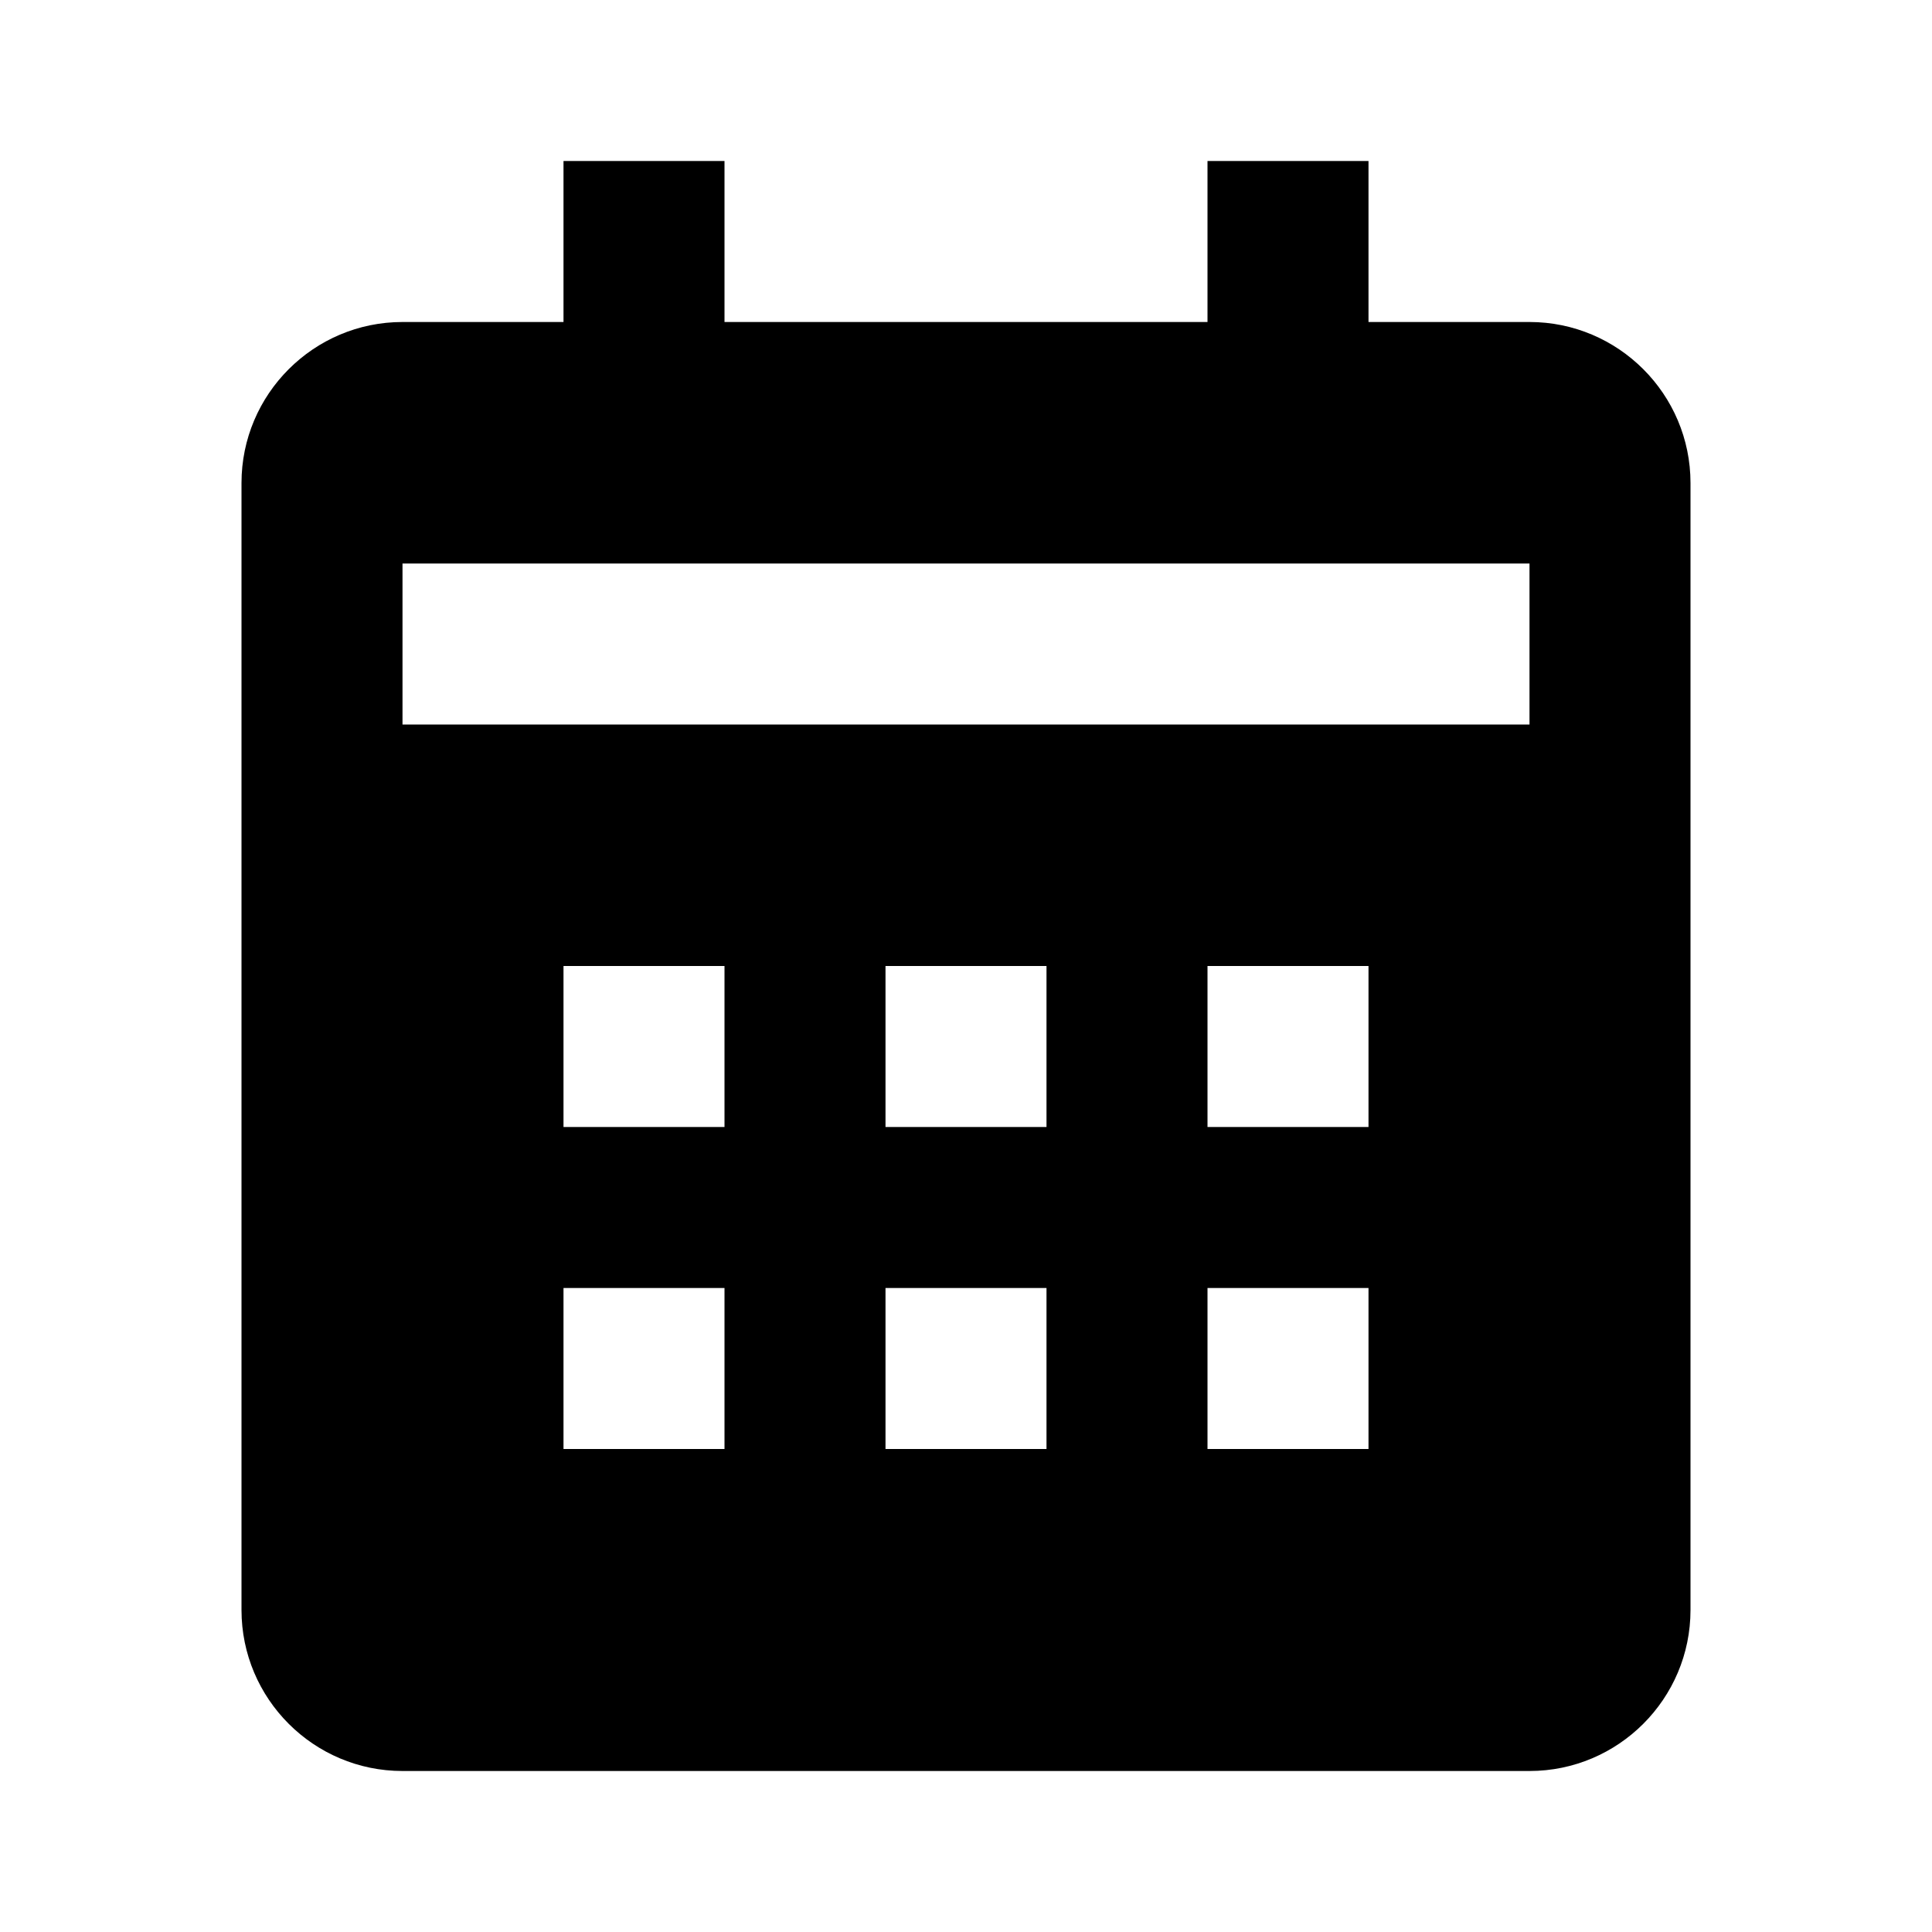
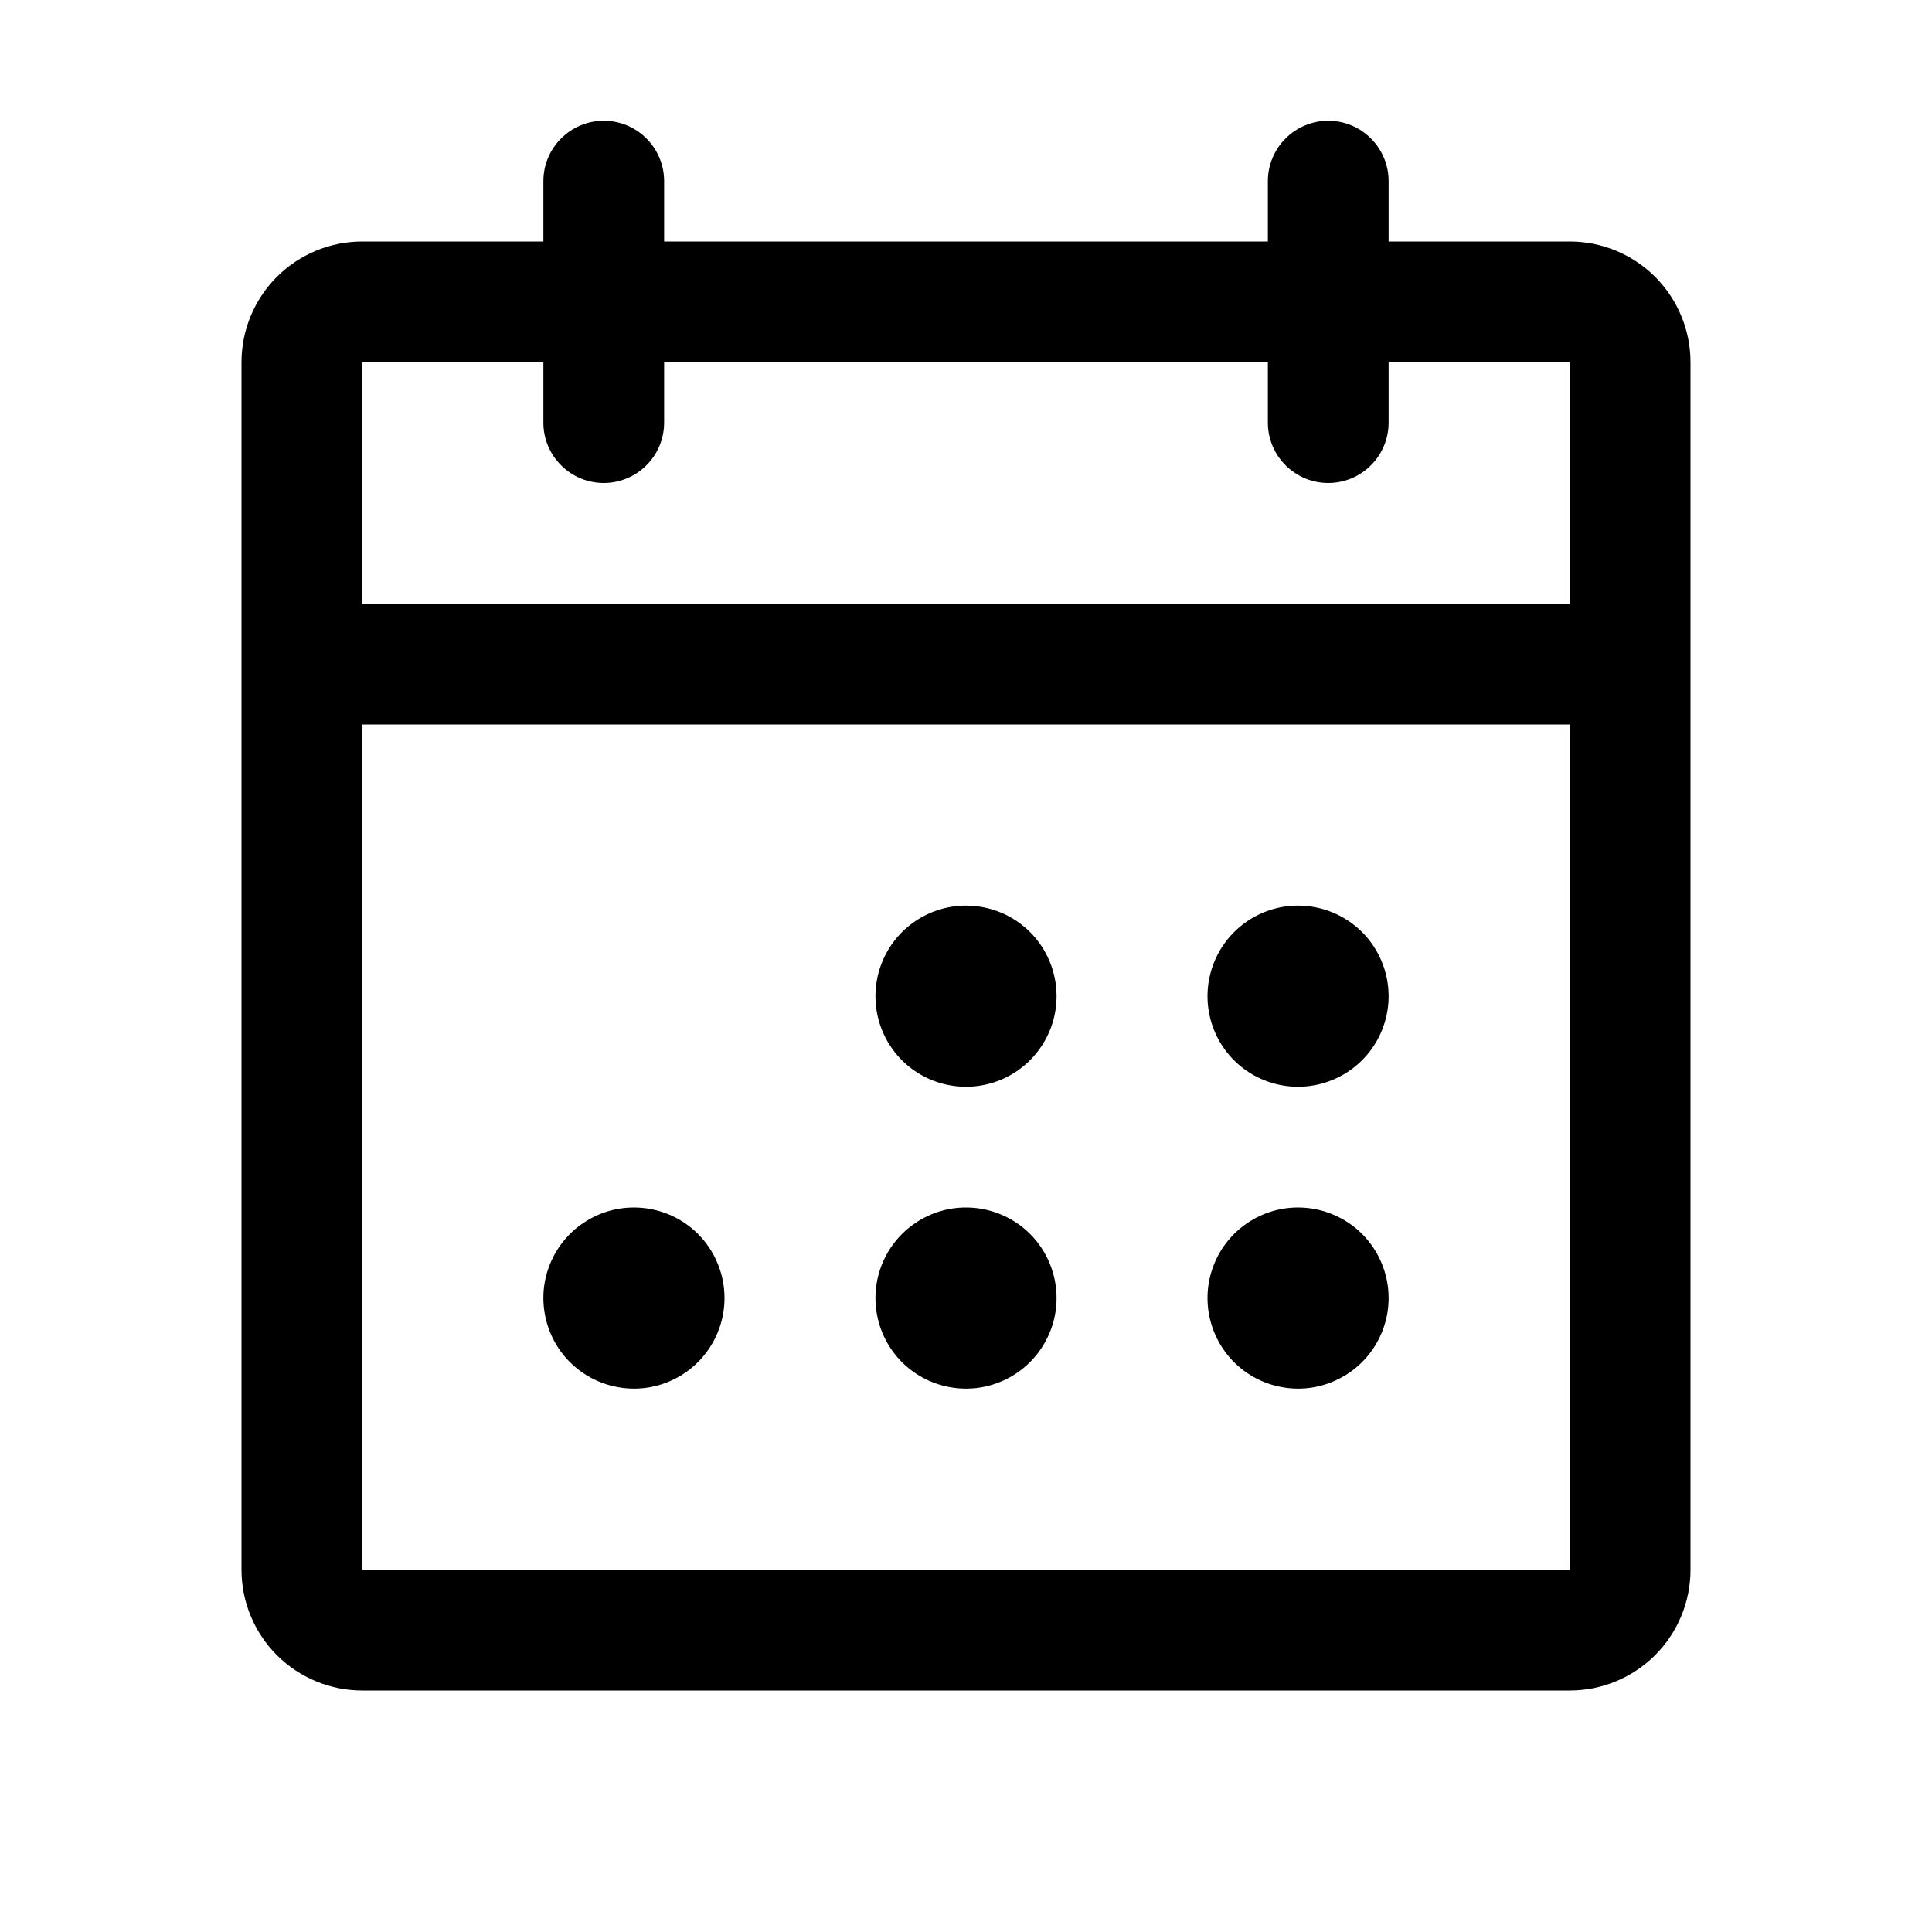
- <svg xmlns="http://www.w3.org/2000/svg" width="24" height="24" viewBox="0 0 24 24">
-   <path d="M21 20V6c0-1.103-.897-2-2-2h-2V2h-2v2H9V2H7v2H5c-1.103 0-2 .897-2 2v14c0 1.103.897 2 2 2h14c1.103 0 2-.897 2-2zM9 18H7v-2h2v2zm0-4H7v-2h2v2zm4 4h-2v-2h2v2zm0-4h-2v-2h2v2zm4 4h-2v-2h2v2zm0-4h-2v-2h2v2zm2-5H5V7h14v2z" />
+ <svg xmlns="http://www.w3.org/2000/svg" width="24" height="24" viewBox="0 0 24 24" fill="none">
+   <path d="M19.5 3H17.25V2.25C17.25 2.051 17.171 1.86 17.03 1.72C16.89 1.579 16.699 1.5 16.5 1.5C16.301 1.5 16.11 1.579 15.97 1.72C15.829 1.86 15.75 2.051 15.75 2.25V3H8.25V2.25C8.25 2.051 8.171 1.86 8.03 1.72C7.89 1.579 7.699 1.5 7.5 1.5C7.301 1.5 7.11 1.579 6.97 1.72C6.829 1.86 6.75 2.051 6.75 2.25V3H4.5C4.102 3 3.721 3.158 3.439 3.439C3.158 3.721 3 4.102 3 4.5V19.5C3 19.898 3.158 20.279 3.439 20.561C3.721 20.842 4.102 21 4.5 21H19.5C19.898 21 20.279 20.842 20.561 20.561C20.842 20.279 21 19.898 21 19.5V4.5C21 4.102 20.842 3.721 20.561 3.439C20.279 3.158 19.898 3 19.5 3ZM6.75 4.5V5.25C6.75 5.449 6.829 5.64 6.97 5.78C7.11 5.921 7.301 6 7.5 6C7.699 6 7.89 5.921 8.03 5.78C8.171 5.64 8.25 5.449 8.25 5.25V4.5H15.75V5.25C15.75 5.449 15.829 5.64 15.97 5.78C16.11 5.921 16.301 6 16.5 6C16.699 6 16.89 5.921 17.03 5.78C17.171 5.64 17.25 5.449 17.25 5.25V4.5H19.5V7.5H4.5V4.5H6.75ZM19.5 19.5H4.5V9H19.5V19.5ZM13.125 12.375C13.125 12.598 13.059 12.815 12.935 13C12.812 13.185 12.636 13.329 12.431 13.414C12.225 13.499 11.999 13.522 11.78 13.478C11.562 13.435 11.362 13.328 11.204 13.171C11.047 13.013 10.94 12.813 10.897 12.595C10.853 12.376 10.876 12.15 10.961 11.944C11.046 11.739 11.19 11.563 11.375 11.44C11.56 11.316 11.777 11.25 12 11.25C12.298 11.25 12.585 11.368 12.796 11.579C13.007 11.79 13.125 12.077 13.125 12.375ZM17.25 12.375C17.25 12.598 17.184 12.815 17.06 13C16.937 13.185 16.761 13.329 16.555 13.414C16.35 13.499 16.124 13.522 15.905 13.478C15.687 13.435 15.487 13.328 15.329 13.171C15.172 13.013 15.065 12.813 15.022 12.595C14.978 12.376 15.001 12.15 15.086 11.944C15.171 11.739 15.315 11.563 15.5 11.44C15.685 11.316 15.902 11.25 16.125 11.25C16.423 11.25 16.709 11.368 16.921 11.579C17.131 11.79 17.25 12.077 17.25 12.375ZM9 16.125C9 16.348 8.934 16.565 8.81 16.75C8.687 16.935 8.511 17.079 8.306 17.164C8.1 17.25 7.874 17.272 7.656 17.228C7.437 17.185 7.237 17.078 7.08 16.921C6.922 16.763 6.815 16.563 6.772 16.345C6.728 16.126 6.75 15.9 6.836 15.694C6.921 15.489 7.065 15.313 7.25 15.19C7.435 15.066 7.652 15 7.875 15C8.173 15 8.46 15.118 8.671 15.329C8.881 15.54 9 15.827 9 16.125ZM13.125 16.125C13.125 16.348 13.059 16.565 12.935 16.75C12.812 16.935 12.636 17.079 12.431 17.164C12.225 17.25 11.999 17.272 11.78 17.228C11.562 17.185 11.362 17.078 11.204 16.921C11.047 16.763 10.94 16.563 10.897 16.345C10.853 16.126 10.876 15.9 10.961 15.694C11.046 15.489 11.19 15.313 11.375 15.19C11.56 15.066 11.777 15 12 15C12.298 15 12.585 15.118 12.796 15.329C13.007 15.54 13.125 15.827 13.125 16.125ZM17.25 16.125C17.25 16.348 17.184 16.565 17.06 16.75C16.937 16.935 16.761 17.079 16.555 17.164C16.35 17.25 16.124 17.272 15.905 17.228C15.687 17.185 15.487 17.078 15.329 16.921C15.172 16.763 15.065 16.563 15.022 16.345C14.978 16.126 15.001 15.9 15.086 15.694C15.171 15.489 15.315 15.313 15.5 15.19C15.685 15.066 15.902 15 16.125 15C16.423 15 16.709 15.118 16.921 15.329C17.131 15.54 17.25 15.827 17.25 16.125Z" fill="black" />
</svg>
